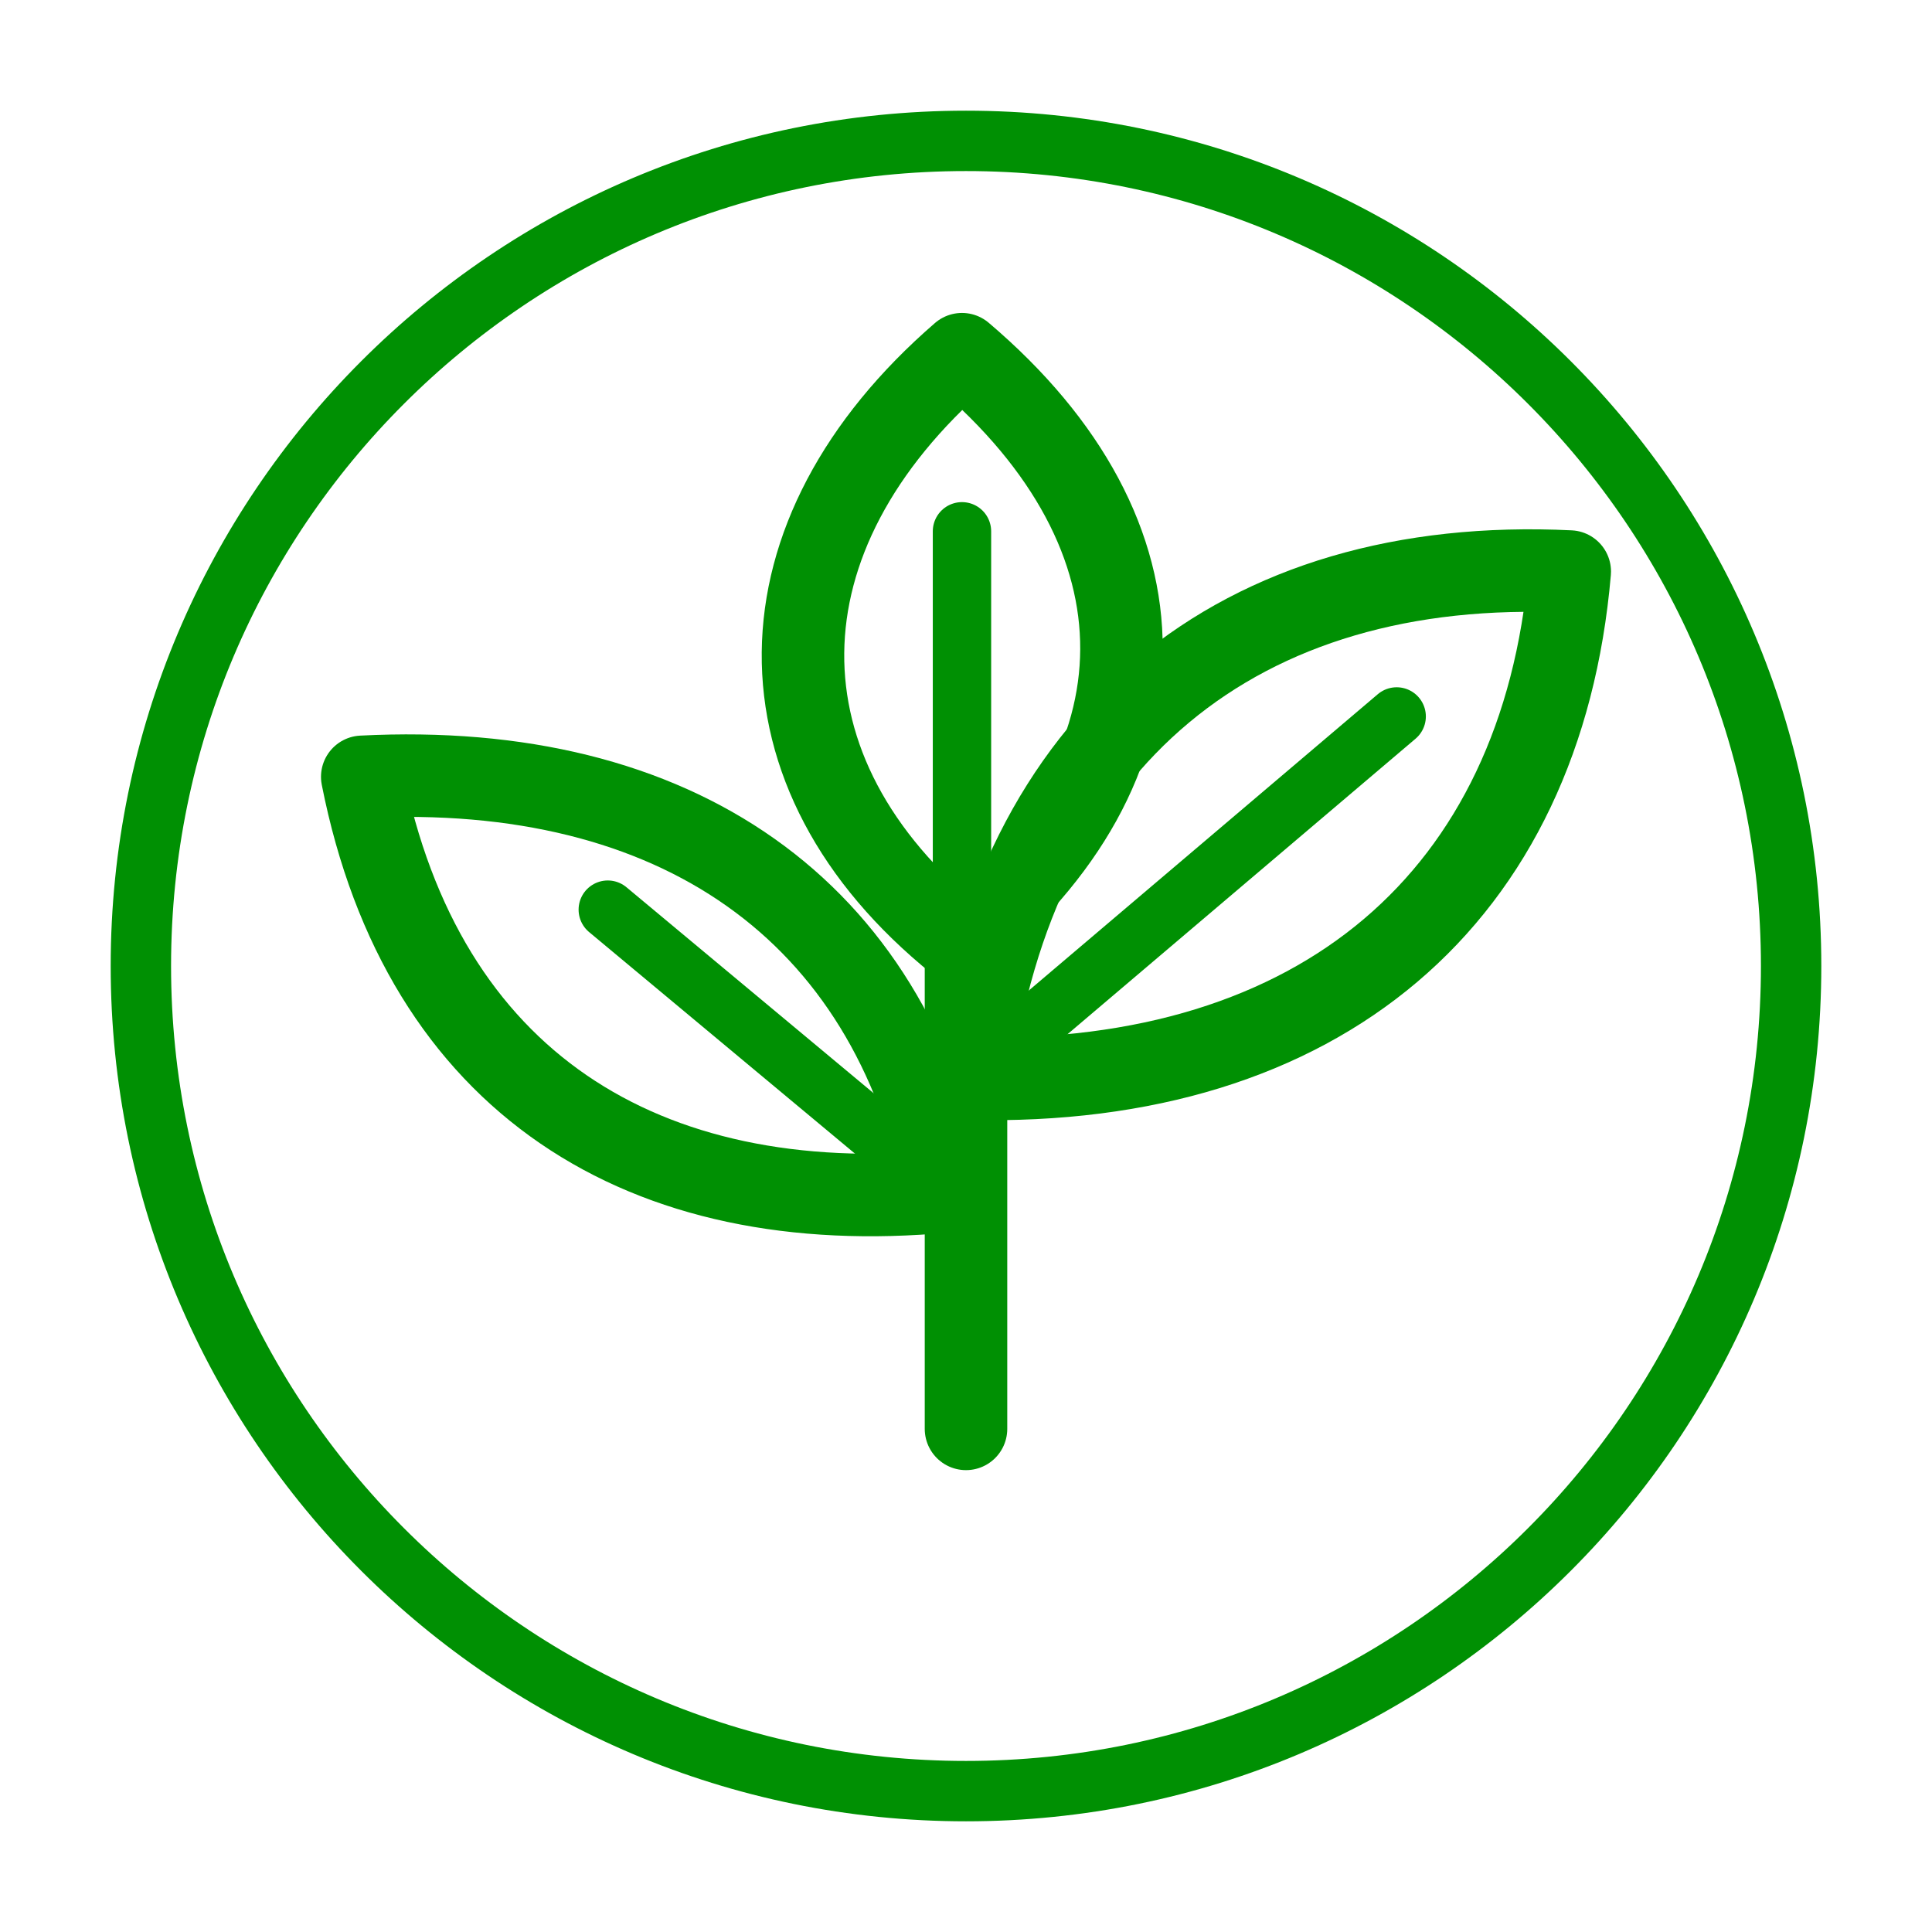
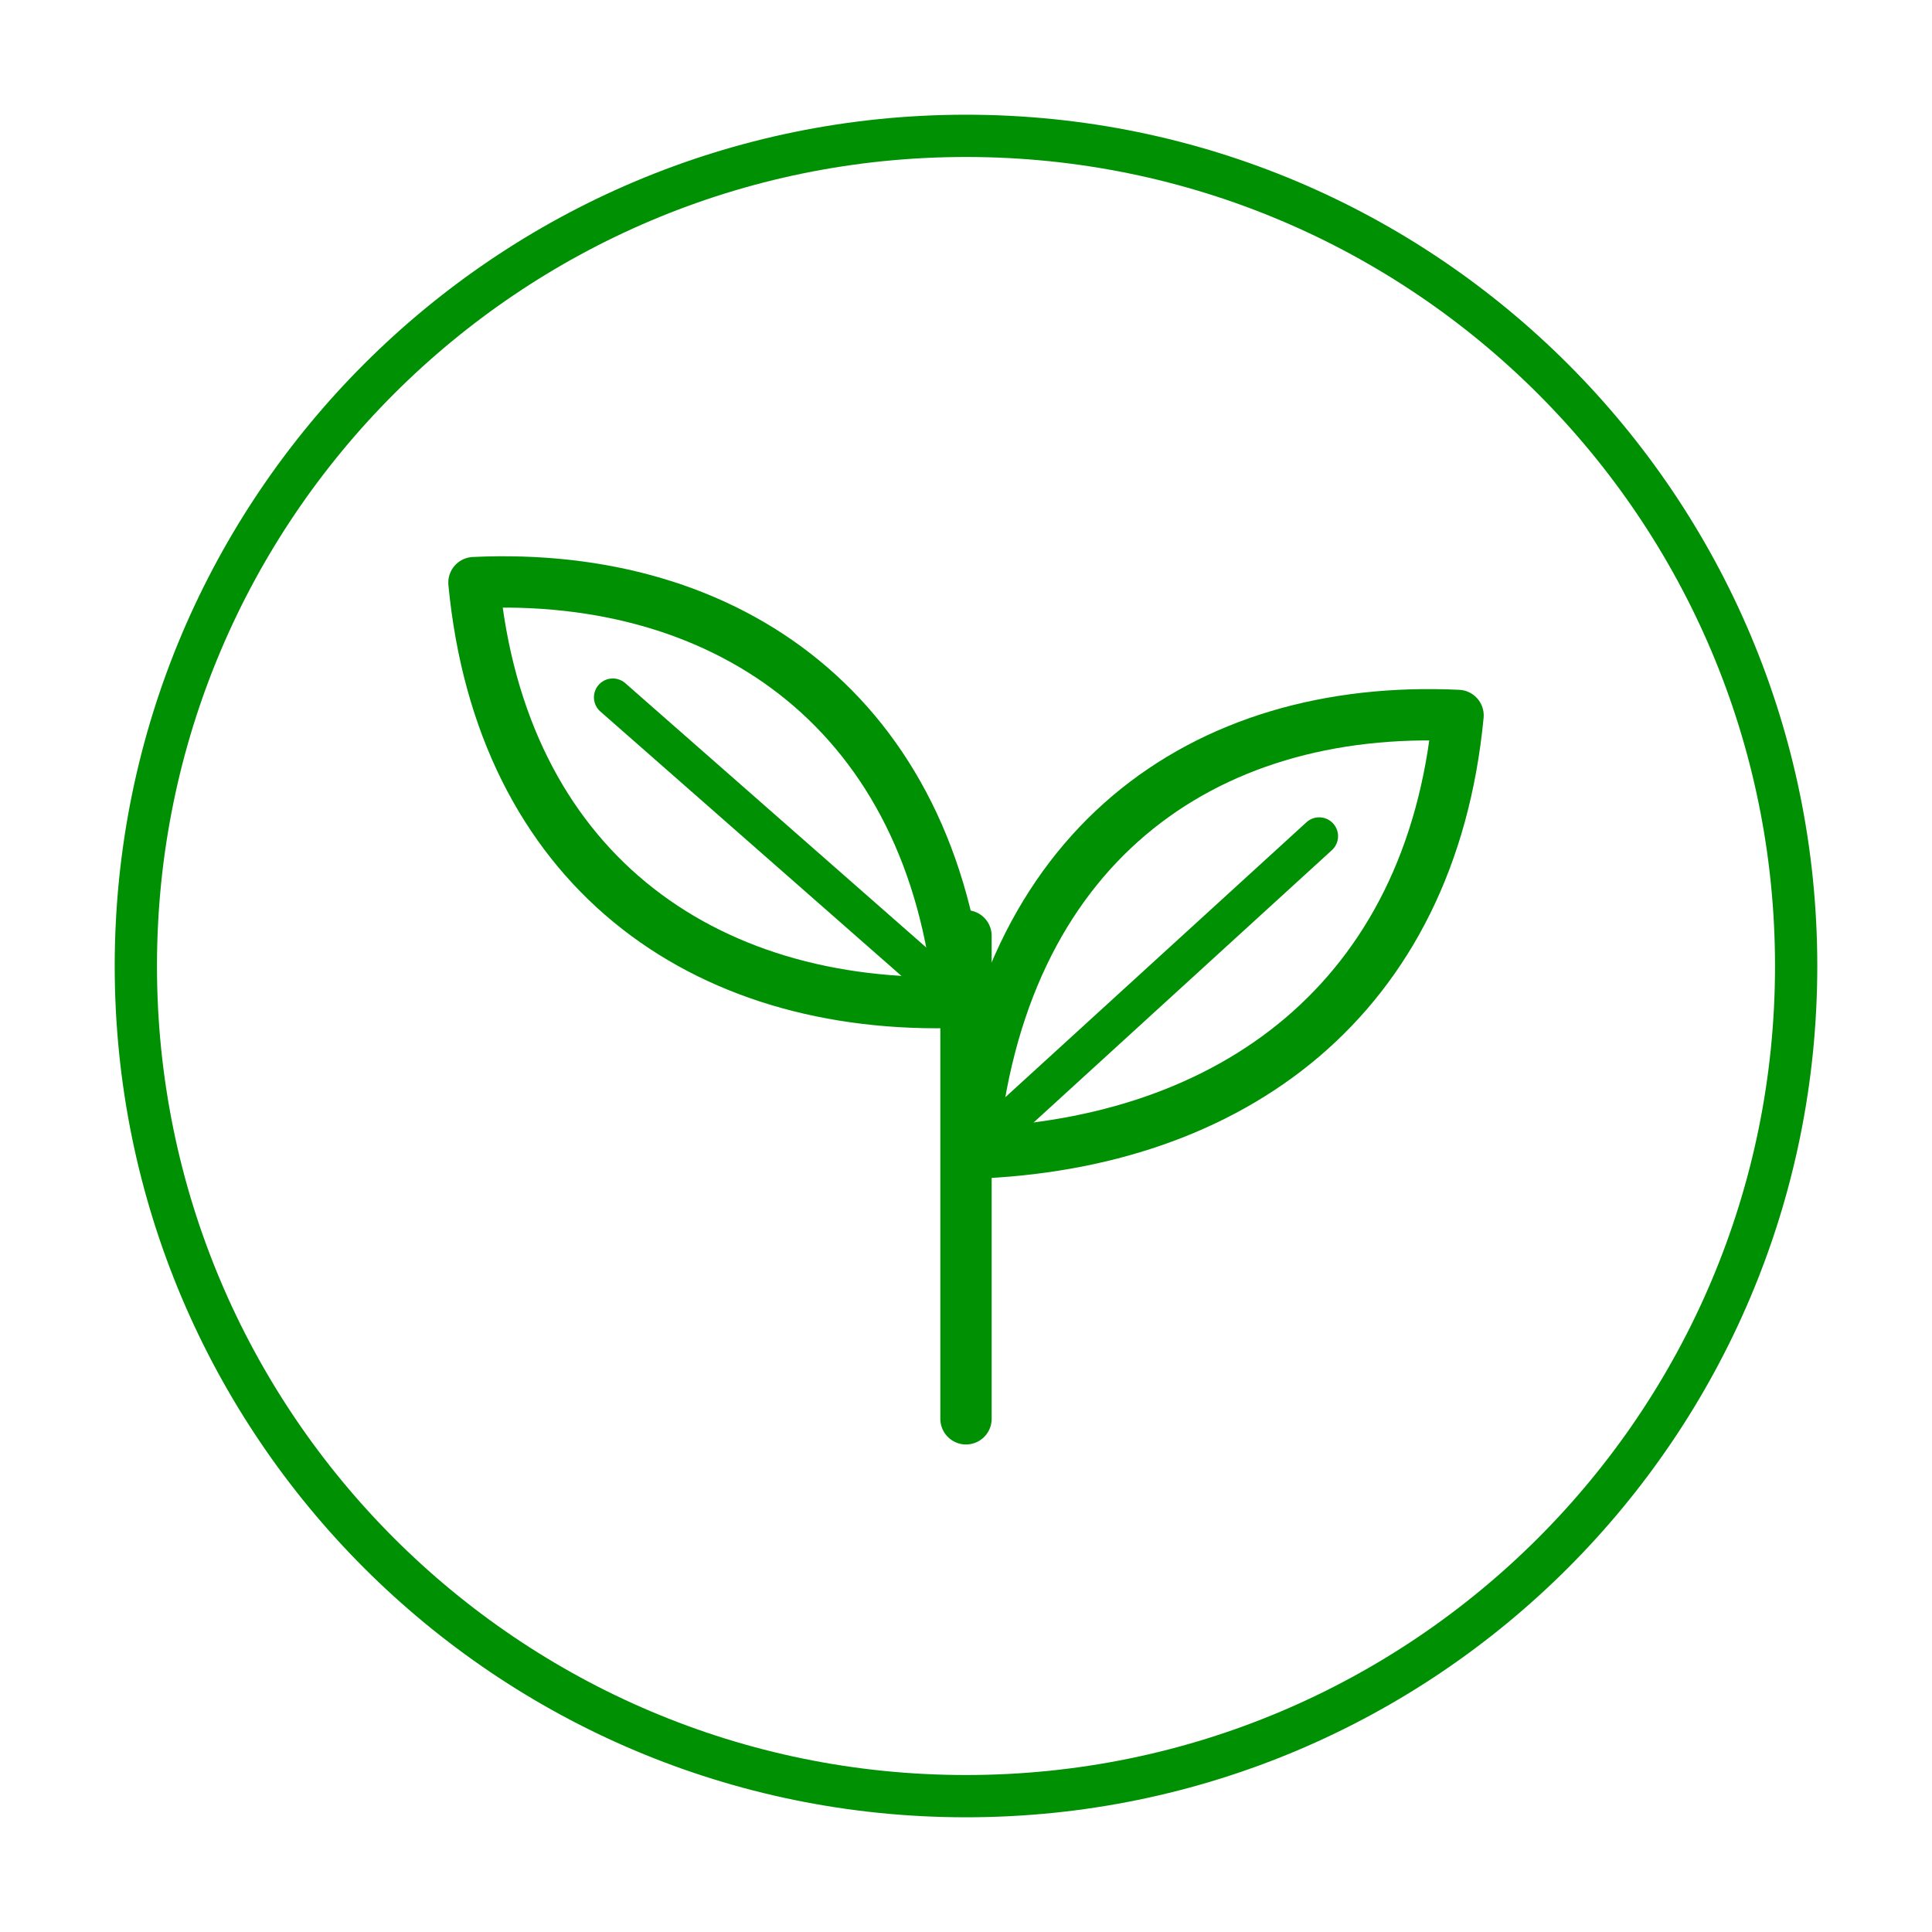
- <svg xmlns="http://www.w3.org/2000/svg" viewBox="0 0 48 48" fill="none" stroke="#009003" stroke-linecap="round" stroke-linejoin="round" aria-label="Clean ingredients">
-   <circle cx="24" cy="24" r="20.5" stroke-width="1.5" />
-   <path d="M24 35.5V24" stroke-width="2.05" />
-   <path d="M23.8 23.4c-5.2-4.2-5.1-10.1.1-14.6 5.3 4.5 5.3 10.2-.1 14.6Z" stroke-width="2.05" />
-   <path d="M23.5 29.6C16 30.3 10.5 26.9 9 19.3c7.8-.4 13.1 3.3 14.5 10.3Z" stroke-width="2.05" />
-   <path d="M24.1 26.8c1.1-8.5 6.7-13 14.9-12.6-.7 8.1-6.2 12.8-14.9 12.6Z" stroke-width="2.05" />
-   <path d="m15.1 22.6 8.4 7M23.9 13.2v10.2m10.8-5.6-10.6 9" stroke-width="1.45" />
+ <svg xmlns="http://www.w3.org/2000/svg" viewBox="0 0 64 64" fill="none" stroke="#009003" stroke-linecap="round" stroke-linejoin="round" aria-label="Clean ingredients">
+   <circle cx="32" cy="32" r="27.5" stroke-width="1.4" />
+   <path d="M32 47V31" stroke-width="1.7" />
+   <path d="M31.8 33.2C23.2 33.5 16.6 28.7 15.7 19.3c8.5-.4 15.2 4.4 16.1 13.9Z" stroke-width="1.7" />
+   <path d="M32.2 38.2c8.6-.3 15.2-5.1 16.1-14.5-8.5-.4-15.2 4.4-16.1 14.5Z" stroke-width="1.7" />
+   <path d="m20.3 23.1 11.5 10.1m11.9-5.5L32.2 38.2" stroke-width="1.25" />
</svg>
